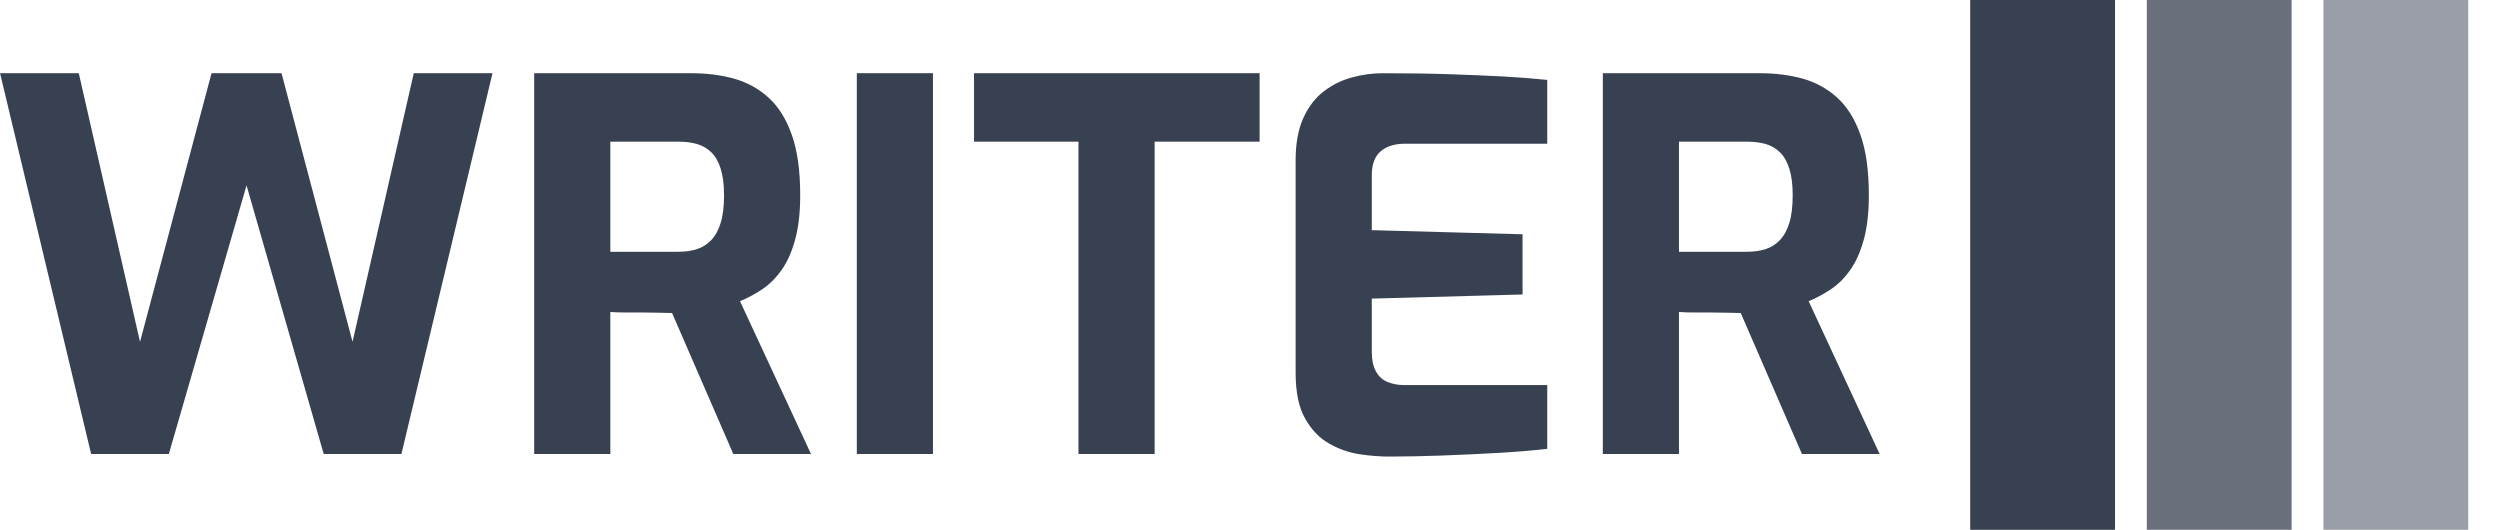
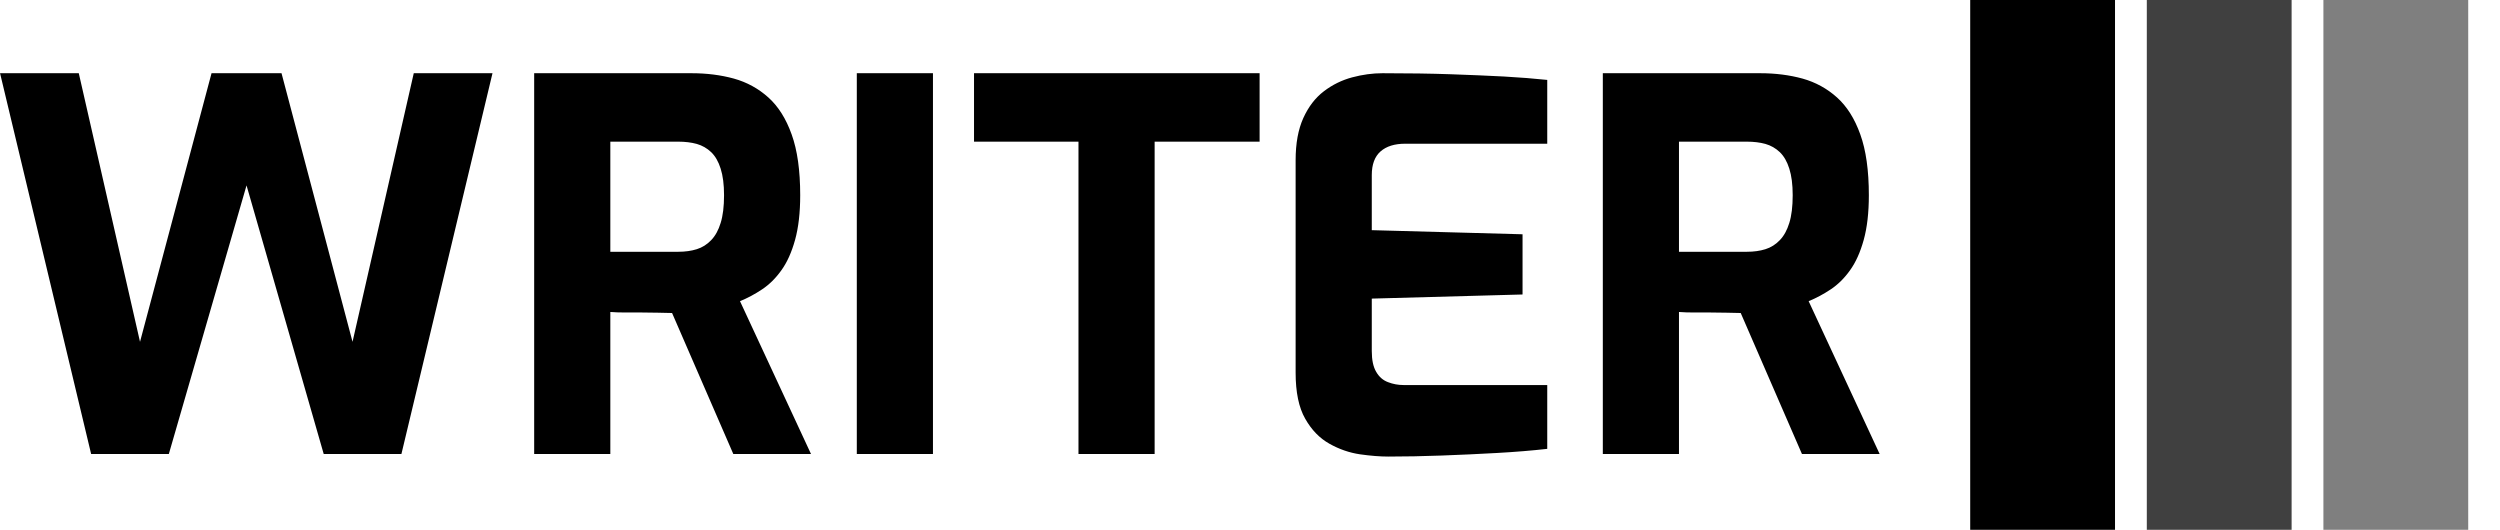
- <svg xmlns="http://www.w3.org/2000/svg" aria-hidden="true" fill="currentColor" viewBox="0 0 395.52 83.817" height="83.817" width="395.52">
+ <svg xmlns="http://www.w3.org/2000/svg" aria-hidden="true" fill="#000" viewBox="0 0 395.52 83.817" height="83.817" width="395.52">
  <g>
    <svg viewBox="0 0 526.039 111.476" height="83.817" width="395.52">
      <g transform="matrix(1,0,0,1,0,15.40666)">
        <svg viewBox="0 0 395.52 80.663" height="80.663" width="395.52">
          <g>
            <svg viewBox="0 0 395.52 80.663" height="80.663" width="395.52">
              <g>
                <svg viewBox="0 0 395.52 80.663" height="80.663" width="395.52">
                  <g transform="matrix(1,0,0,1,0,0)">
-                     <svg width="395.52" viewBox="0.85 -37 182.64 37.25" height="80.663" data-palette-color="#374151">
-                       <path d="M17.25 0L9.7 0 0.85-37 8.5-37 14.45-10.9 21.4-37 28.2-37 35.1-10.9 41.05-37 48.7-37 39.85 0 32.3 0 24.8-26.1 17.25 0ZM60.15 0L52.75 0 52.75-37 68.05-37Q70.25-37 72.15-36.48 74.05-35.95 75.5-34.65 76.95-33.35 77.77-31.05 78.6-28.75 78.6-25.15L78.6-25.15Q78.6-22.6 78.1-20.8 77.6-19 76.77-17.85 75.95-16.7 74.9-16 73.85-15.3 72.75-14.85L72.75-14.85 79.65 0 72.1 0 66.15-13.7Q65.55-13.7 64.77-13.73 64-13.75 63.2-13.75 62.4-13.75 61.6-13.75 60.8-13.75 60.15-13.8L60.15-13.8 60.15 0ZM60.15-30.35L60.15-19.65 66.75-19.65Q67.75-19.65 68.55-19.9 69.35-20.15 69.95-20.78 70.55-21.4 70.87-22.45 71.2-23.5 71.2-25.15L71.2-25.15Q71.2-26.7 70.87-27.73 70.55-28.75 69.95-29.33 69.35-29.9 68.55-30.13 67.75-30.35 66.75-30.35L66.75-30.35 60.15-30.35ZM91.5 0L84.1 0 84.1-37 91.5-37 91.5 0ZM113.04 0L105.64 0 105.64-30.35 95.49-30.35 95.49-37 123.24-37 123.24-30.35 113.04-30.35 113.04 0ZM135.74 0.25L135.74 0.25Q134.54 0.25 132.99 0.03 131.44-0.2 130.02-1 128.59-1.8 127.67-3.43 126.74-5.05 126.74-7.9L126.74-7.9 126.74-28.55Q126.74-31 127.49-32.65 128.24-34.3 129.49-35.25 130.74-36.2 132.24-36.6 133.74-37 135.19-37L135.19-37Q138.94-37 141.82-36.9 144.69-36.8 146.99-36.68 149.29-36.55 151.19-36.35L151.19-36.35 151.19-30.15 137.39-30.15Q135.84-30.15 134.99-29.4 134.14-28.65 134.14-27.1L134.14-27.1 134.14-21.75 148.79-21.35 148.79-15.5 134.14-15.1 134.14-10Q134.14-8.7 134.57-7.98 134.99-7.25 135.72-6.98 136.44-6.7 137.24-6.7L137.24-6.7 151.19-6.7 151.19-0.5Q148.99-0.25 146.32-0.1 143.64 0.05 140.92 0.15 138.19 0.25 135.74 0.25ZM163.99 0L156.59 0 156.59-37 171.89-37Q174.09-37 175.99-36.48 177.89-35.95 179.34-34.65 180.79-33.35 181.61-31.05 182.44-28.75 182.44-25.15L182.44-25.15Q182.44-22.6 181.94-20.8 181.44-19 180.61-17.85 179.79-16.7 178.74-16 177.69-15.3 176.59-14.85L176.59-14.85 183.49 0 175.94 0 169.99-13.7Q169.39-13.7 168.61-13.73 167.84-13.75 167.04-13.75 166.24-13.75 165.44-13.75 164.64-13.75 163.99-13.8L163.99-13.8 163.99 0ZM163.99-30.35L163.99-19.65 170.59-19.65Q171.59-19.65 172.39-19.9 173.19-20.15 173.79-20.78 174.39-21.4 174.71-22.45 175.04-23.5 175.04-25.15L175.04-25.15Q175.04-26.7 174.71-27.73 174.39-28.75 173.79-29.33 173.19-29.9 172.39-30.13 171.59-30.35 170.59-30.35L170.59-30.35 163.99-30.35Z" opacity="1" transform="matrix(1,0,0,1,0,0)" fill="#374151" class="undefined-text-0" data-fill-palette-color="primary" id="text-0" />
+                     <svg width="395.52" viewBox="0.85 -37 182.64 37.25" height="80.663" data-palette-color="#currentColor">
+                       <path d="M17.25 0L9.7 0 0.85-37 8.5-37 14.45-10.9 21.4-37 28.2-37 35.1-10.9 41.05-37 48.7-37 39.85 0 32.3 0 24.8-26.1 17.25 0ZM60.15 0L52.75 0 52.75-37 68.05-37Q70.25-37 72.15-36.48 74.05-35.95 75.5-34.65 76.95-33.35 77.77-31.05 78.6-28.75 78.6-25.15L78.6-25.15Q78.6-22.6 78.1-20.8 77.6-19 76.77-17.85 75.95-16.7 74.9-16 73.85-15.3 72.75-14.85L72.75-14.85 79.65 0 72.1 0 66.15-13.7Q65.55-13.7 64.77-13.73 64-13.75 63.2-13.75 62.4-13.75 61.6-13.75 60.8-13.75 60.15-13.8L60.15-13.8 60.15 0ZM60.15-30.35L60.15-19.65 66.75-19.65Q67.75-19.65 68.55-19.9 69.35-20.15 69.95-20.78 70.55-21.4 70.87-22.45 71.2-23.5 71.2-25.15L71.2-25.15Q71.2-26.7 70.87-27.73 70.55-28.75 69.95-29.33 69.35-29.9 68.55-30.13 67.75-30.35 66.75-30.35L66.75-30.35 60.15-30.35ZM91.5 0L84.1 0 84.1-37 91.5-37 91.5 0ZM113.04 0L105.64 0 105.64-30.35 95.49-30.35 95.49-37 123.24-37 123.24-30.35 113.04-30.35 113.04 0ZM135.74 0.25L135.74 0.25Q134.54 0.25 132.99 0.03 131.44-0.2 130.02-1 128.59-1.8 127.67-3.43 126.74-5.05 126.74-7.9L126.74-7.9 126.74-28.55Q126.74-31 127.49-32.65 128.24-34.3 129.49-35.25 130.74-36.2 132.24-36.6 133.74-37 135.19-37L135.19-37Q138.94-37 141.82-36.9 144.69-36.8 146.99-36.68 149.29-36.55 151.19-36.35L151.19-36.35 151.19-30.15 137.39-30.15Q135.84-30.15 134.99-29.4 134.14-28.65 134.14-27.1L134.14-27.1 134.14-21.75 148.79-21.35 148.79-15.5 134.14-15.1 134.14-10Q134.14-8.7 134.57-7.98 134.99-7.25 135.72-6.98 136.44-6.7 137.24-6.7L137.24-6.7 151.19-6.7 151.19-0.5Q148.99-0.25 146.32-0.1 143.64 0.05 140.92 0.15 138.19 0.25 135.74 0.25ZM163.99 0L156.59 0 156.59-37 171.89-37Q174.09-37 175.99-36.48 177.89-35.95 179.34-34.65 180.79-33.35 181.61-31.05 182.44-28.75 182.44-25.15L182.44-25.15Q182.44-22.6 181.94-20.8 181.44-19 180.61-17.85 179.79-16.7 178.74-16 177.69-15.3 176.59-14.85L176.59-14.85 183.49 0 175.94 0 169.99-13.7Q169.39-13.7 168.61-13.73 167.84-13.75 167.04-13.75 166.24-13.75 165.44-13.75 164.64-13.75 163.99-13.8L163.99-13.8 163.99 0ZM163.99-30.35L163.99-19.65 170.59-19.65Q171.59-19.65 172.39-19.9 173.19-20.15 173.79-20.78 174.39-21.4 174.71-22.45 175.04-23.5 175.04-25.15L175.04-25.15Q175.04-26.7 174.71-27.73 174.39-28.75 173.79-29.33 173.19-29.9 172.39-30.13 171.59-30.35 170.59-30.35L170.59-30.35 163.99-30.35Z" opacity="1" transform="matrix(1,0,0,1,0,0)" class="undefined-text-0" id="text-0" />
                    </svg>
                  </g>
                </svg>
              </g>
            </svg>
          </g>
        </svg>
      </g>
      <g transform="matrix(1,0,0,1,414.5626,0)">
        <svg viewBox="0 0 111.476 111.476" height="111.476" width="111.476">
          <g data-palette-color="#374151">
-             <rect width="30.47" height="111.476" fill="#374151" stroke="transparent" data-fill-palette-color="accent" x="0" fill-opacity="1" />
-             <rect width="30.47" height="111.476" fill="#374151" stroke="transparent" data-fill-palette-color="accent" x="37.159" fill-opacity="0.75" />
-             <rect width="30.47" height="111.476" fill="#374151" stroke="transparent" data-fill-palette-color="accent" x="74.318" fill-opacity="0.5" />
+             <rect width="30.47" height="111.476" stroke="transparent" data-fill-palette-color="accent" x="0" fill-opacity="1" />
+             <rect width="30.47" height="111.476" stroke="transparent" data-fill-palette-color="accent" x="37.159" fill-opacity="0.75" />
+             <rect width="30.47" height="111.476" stroke="transparent" data-fill-palette-color="accent" x="74.318" fill-opacity="0.5" />
          </g>
        </svg>
      </g>
    </svg>
  </g>
  <defs />
</svg>
